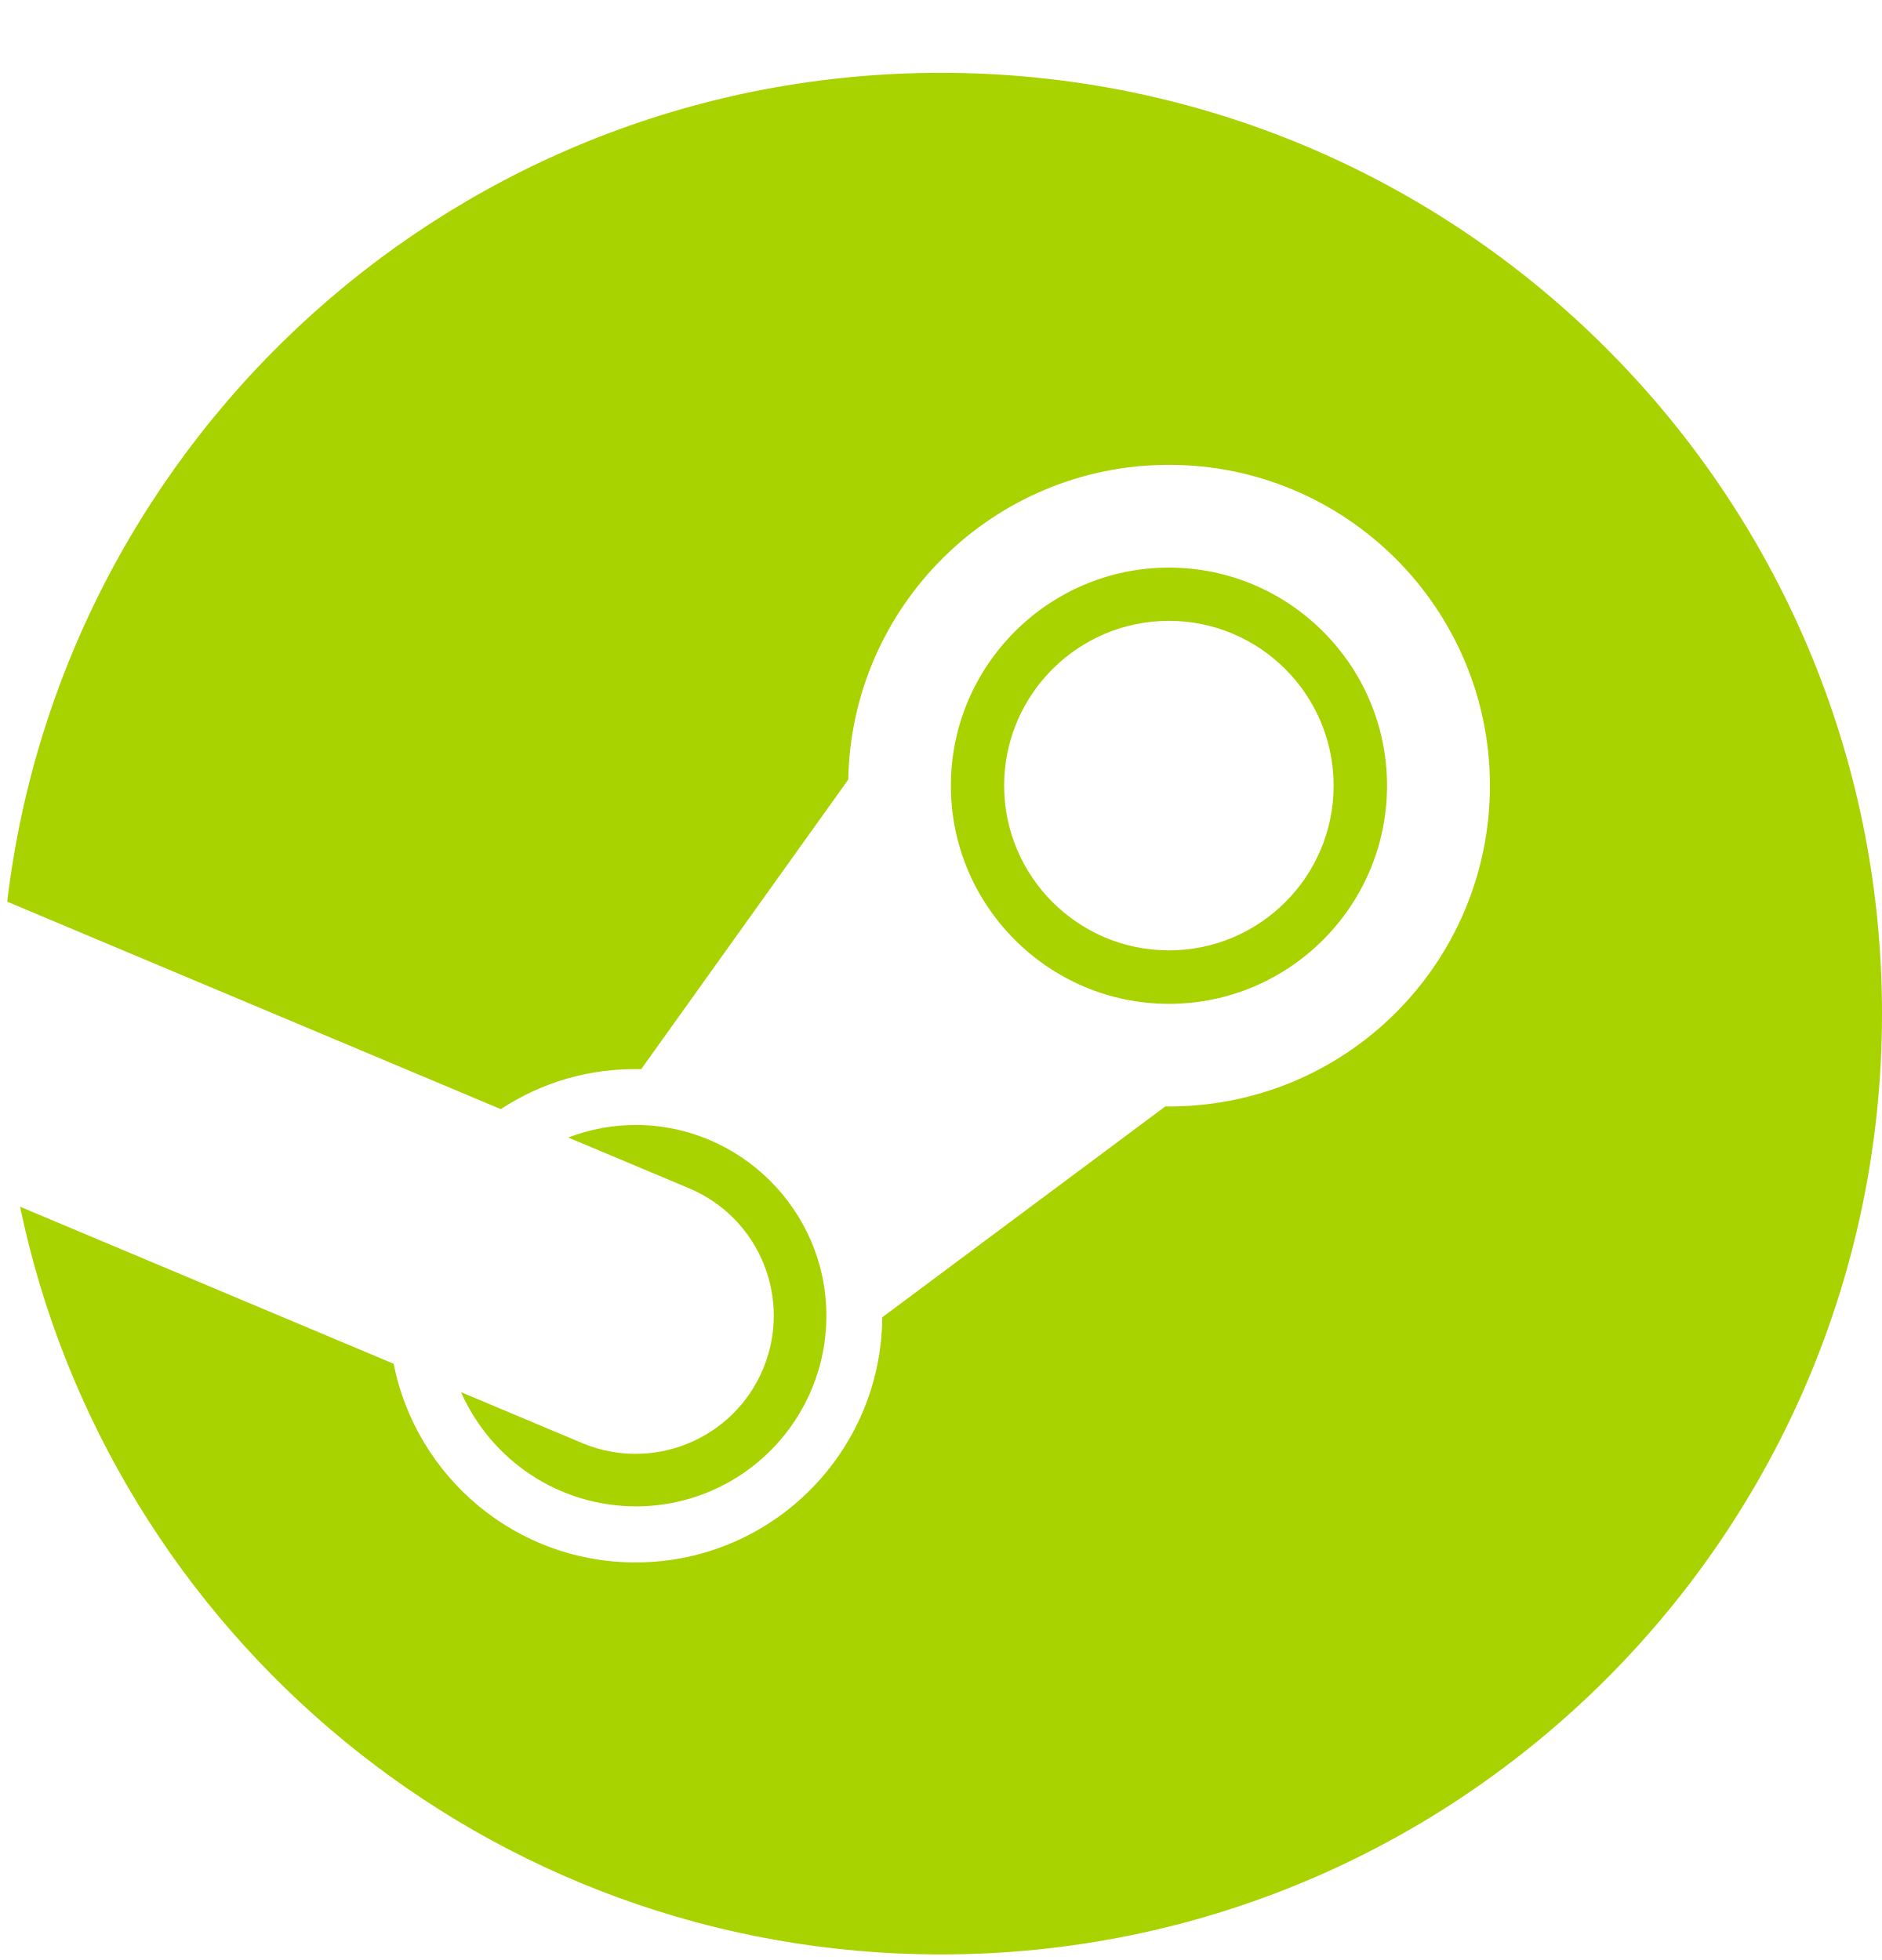
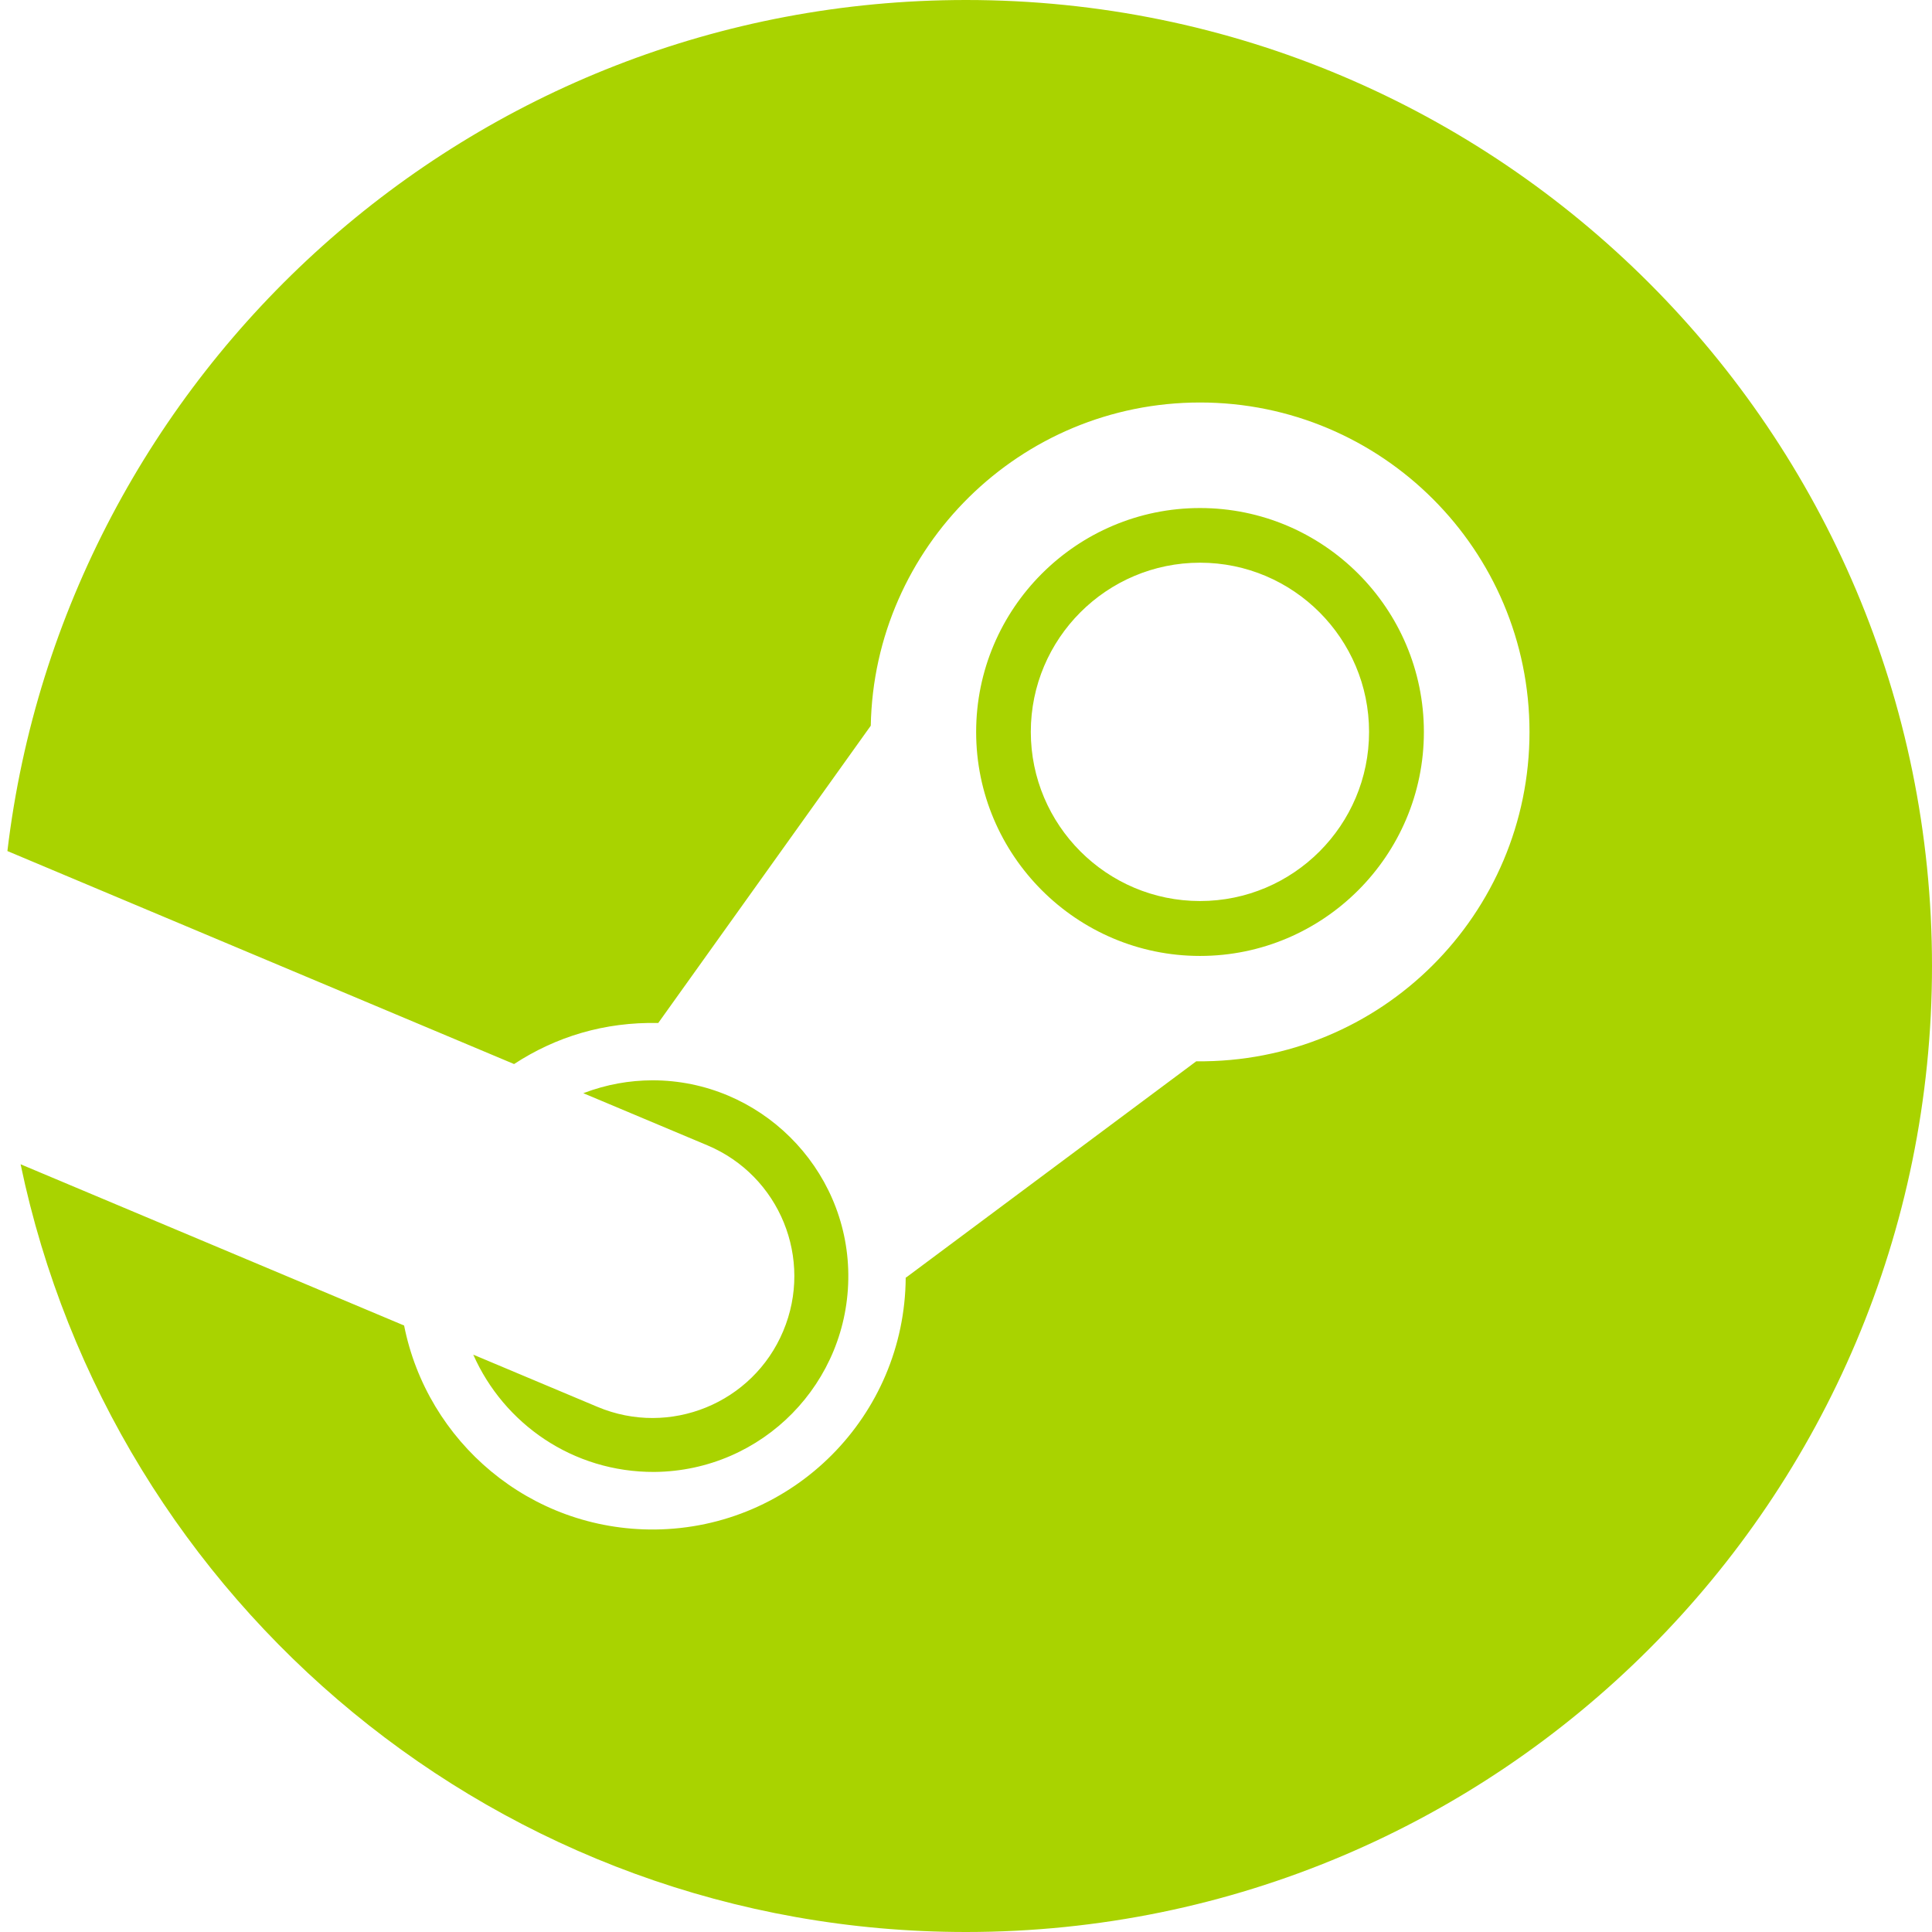
- <svg xmlns="http://www.w3.org/2000/svg" width="24" height="25" viewBox="0 0 24 25" fill="none">
-   <path d="M24 12.929C24 19.556 18.627 24.929 12 24.929C6.218 24.929 1.392 20.838 0.256 15.392L5.02 17.395C5.305 18.836 6.58 19.942 8.135 19.929C9.858 19.912 11.24 18.515 11.251 16.8L11.258 16.797L14.86 14.113C17.164 14.137 19 12.28 19 10.022C19 7.762 17.166 5.929 14.907 5.929C12.673 5.929 10.859 7.72 10.817 9.944L8.177 13.637C7.509 13.623 6.908 13.806 6.386 14.147L0.092 11.501C0.8 5.548 5.857 0.929 12 0.929C18.627 0.929 24 6.302 24 12.929ZM7.423 18.406L5.879 17.757C6.259 18.615 7.115 19.218 8.128 19.214C9.474 19.202 10.55 18.104 10.538 16.759C10.526 15.43 9.434 14.349 8.106 14.349C7.819 14.35 7.536 14.399 7.246 14.509L8.788 15.157C9.686 15.535 10.107 16.568 9.729 17.465C9.353 18.361 8.32 18.783 7.423 18.406ZM14.907 12.804C13.374 12.804 12.126 11.555 12.126 10.022C12.126 8.488 13.374 7.24 14.907 7.24C16.441 7.24 17.688 8.488 17.688 10.022C17.688 11.555 16.441 12.804 14.907 12.804ZM14.907 12.122C16.066 12.122 17.007 11.18 17.007 10.021C17.007 8.863 16.067 7.919 14.907 7.919C13.747 7.919 12.805 8.862 12.805 10.021C12.806 11.18 13.748 12.122 14.907 12.122Z" fill="#A9D300" />
+ <svg xmlns="http://www.w3.org/2000/svg" width="24" height="24" viewBox="0 0 24 24" fill="none">
+   <path d="M24 12C24 18.627 18.627 24 12 24C6.218 24 1.392 19.909 0.256 14.463L5.02 16.466C5.305 17.907 6.58 19.013 8.135 19C9.858 18.983 11.24 17.586 11.251 15.871L11.258 15.868L14.86 13.184C17.164 13.208 19 11.351 19 9.093C19 6.833 17.166 5 14.907 5C12.673 5 10.859 6.791 10.817 9.015L8.177 12.708C7.509 12.694 6.908 12.877 6.386 13.218L0.092 10.572C0.8 4.619 5.857 0 12 0C18.627 0 24 5.373 24 12ZM7.423 17.477L5.879 16.828C6.259 17.686 7.115 18.289 8.128 18.285C9.474 18.273 10.55 17.175 10.538 15.83C10.526 14.501 9.434 13.42 8.106 13.42C7.819 13.421 7.536 13.47 7.246 13.58L8.788 14.228C9.686 14.606 10.107 15.639 9.729 16.536C9.353 17.432 8.32 17.854 7.423 17.477ZM14.907 11.875C13.374 11.875 12.126 10.626 12.126 9.093C12.126 7.559 13.374 6.311 14.907 6.311C16.441 6.311 17.688 7.559 17.688 9.093C17.688 10.626 16.441 11.875 14.907 11.875ZM14.907 11.193C16.066 11.193 17.007 10.251 17.007 9.092C17.007 7.934 16.067 6.99 14.907 6.99C13.747 6.99 12.805 7.933 12.805 9.092C12.806 10.251 13.748 11.193 14.907 11.193Z" fill="#A9D300" />
</svg>
